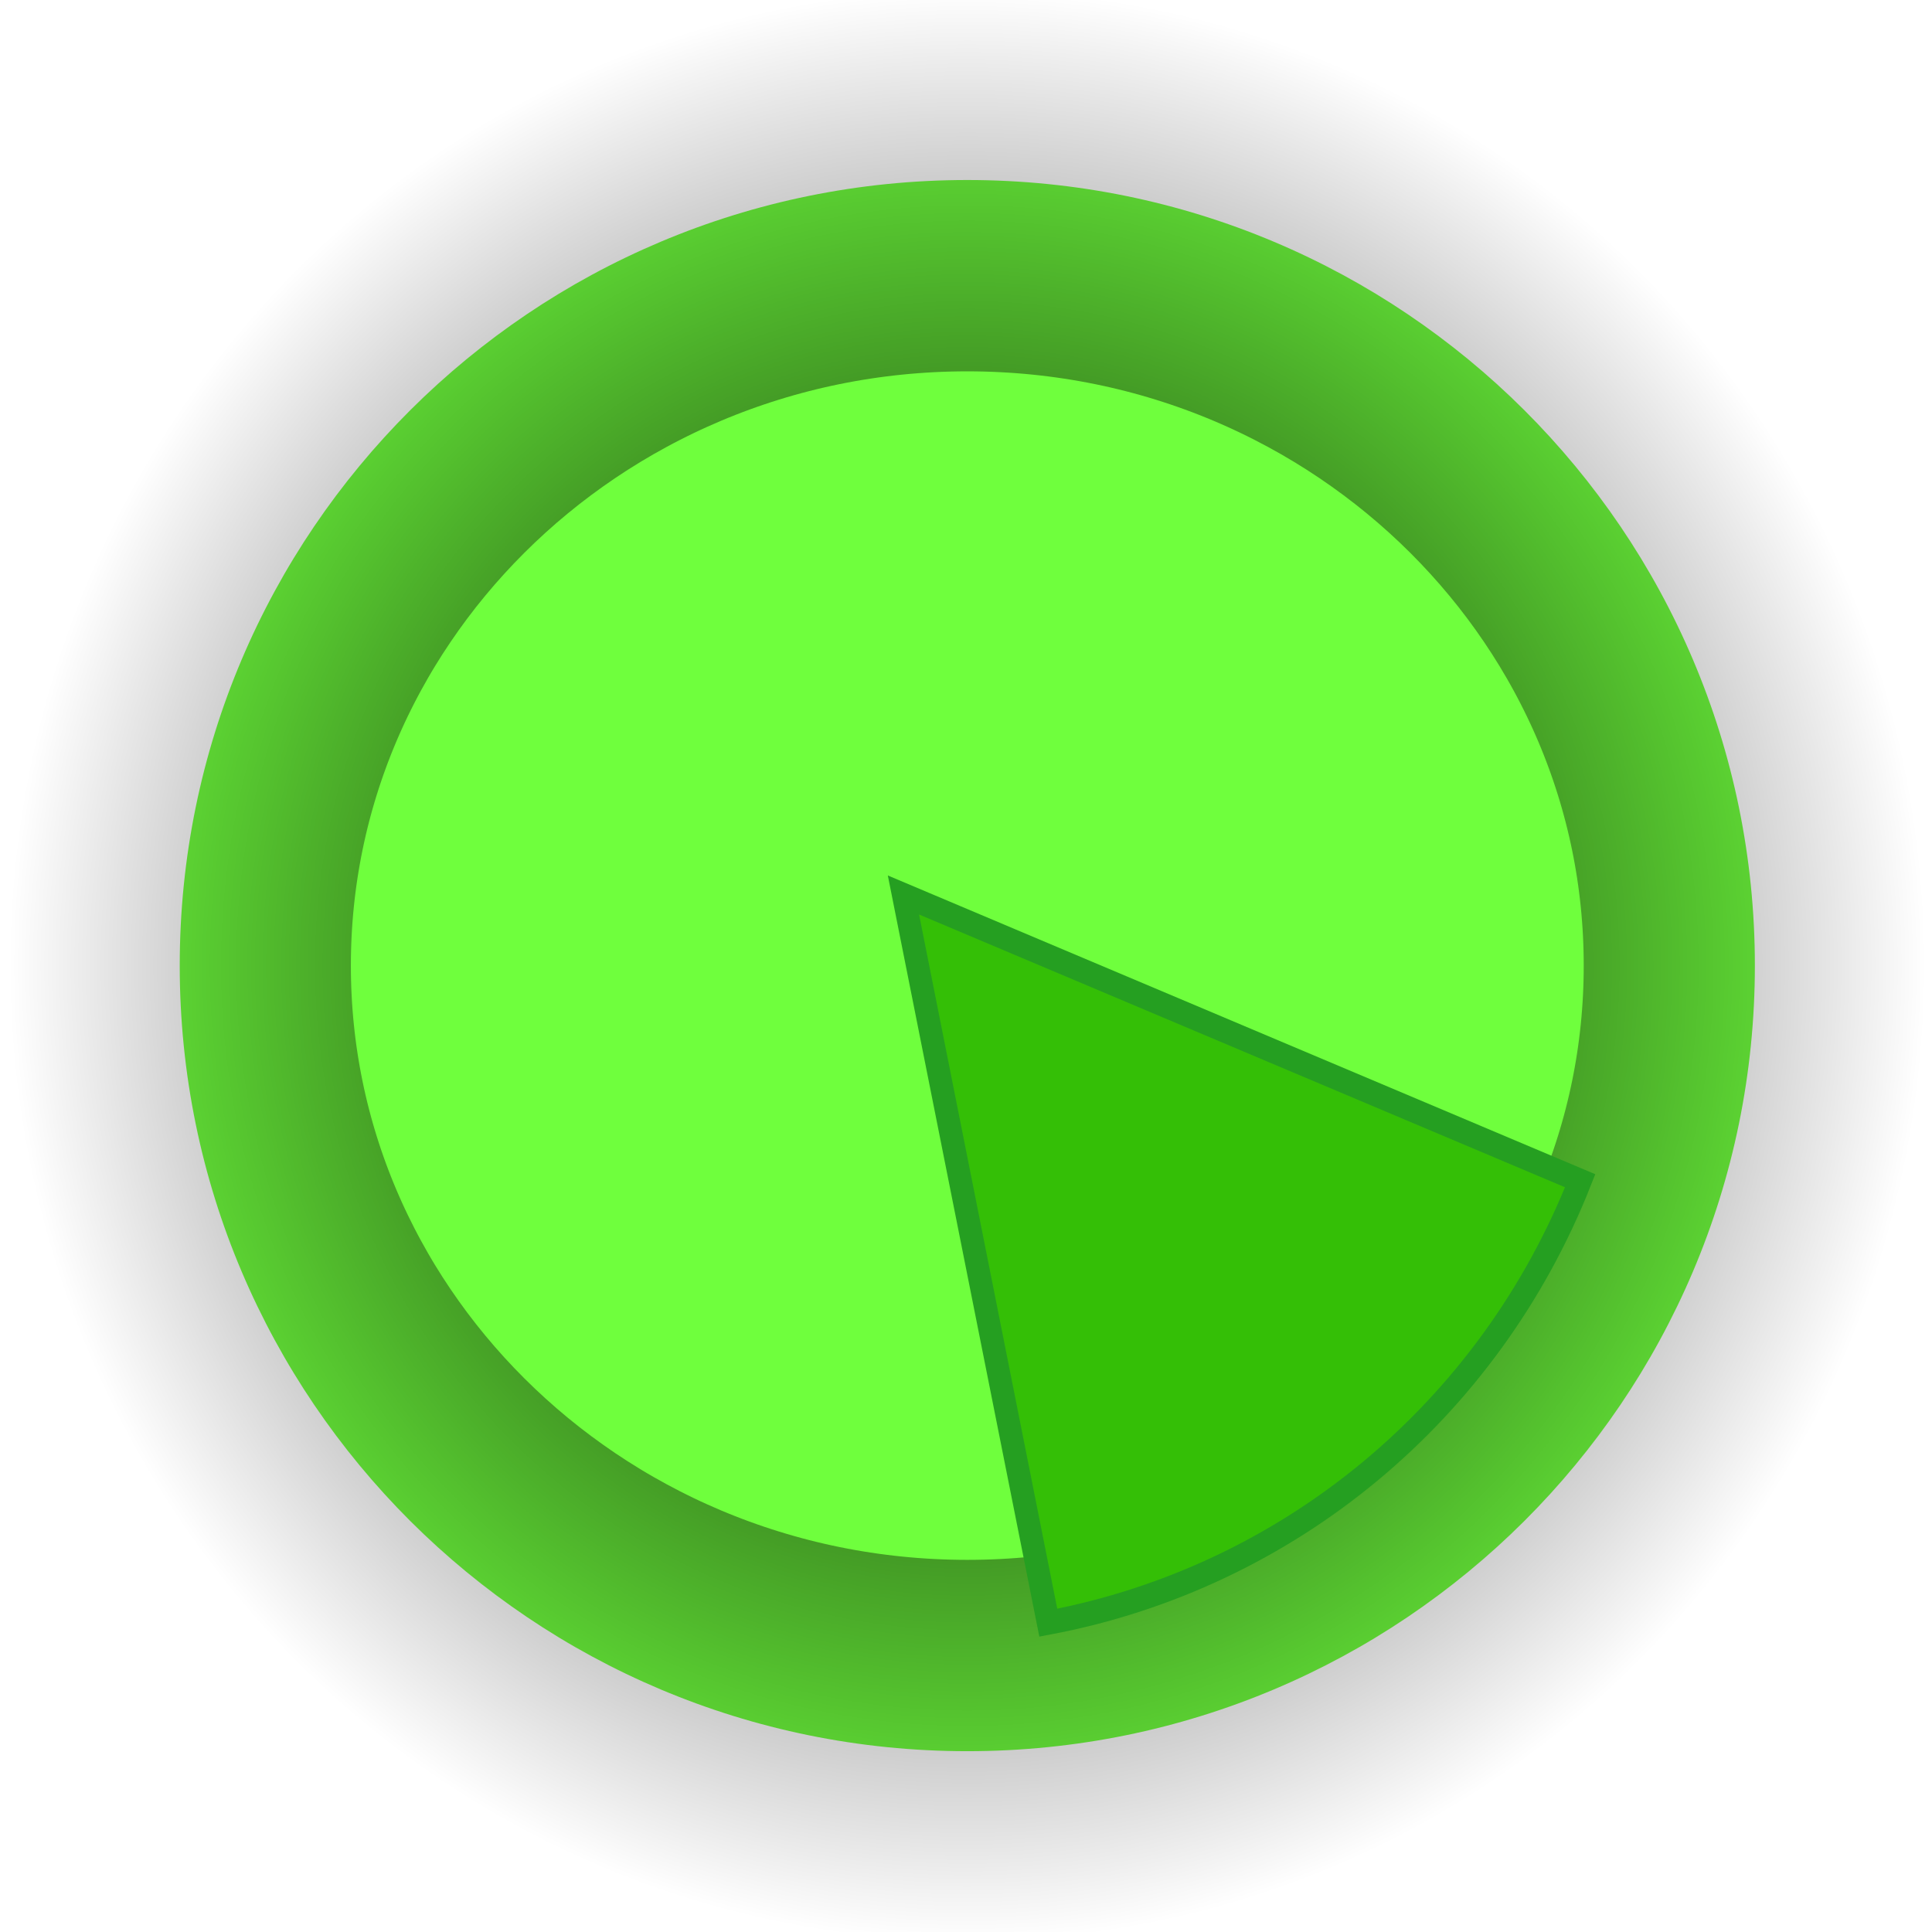
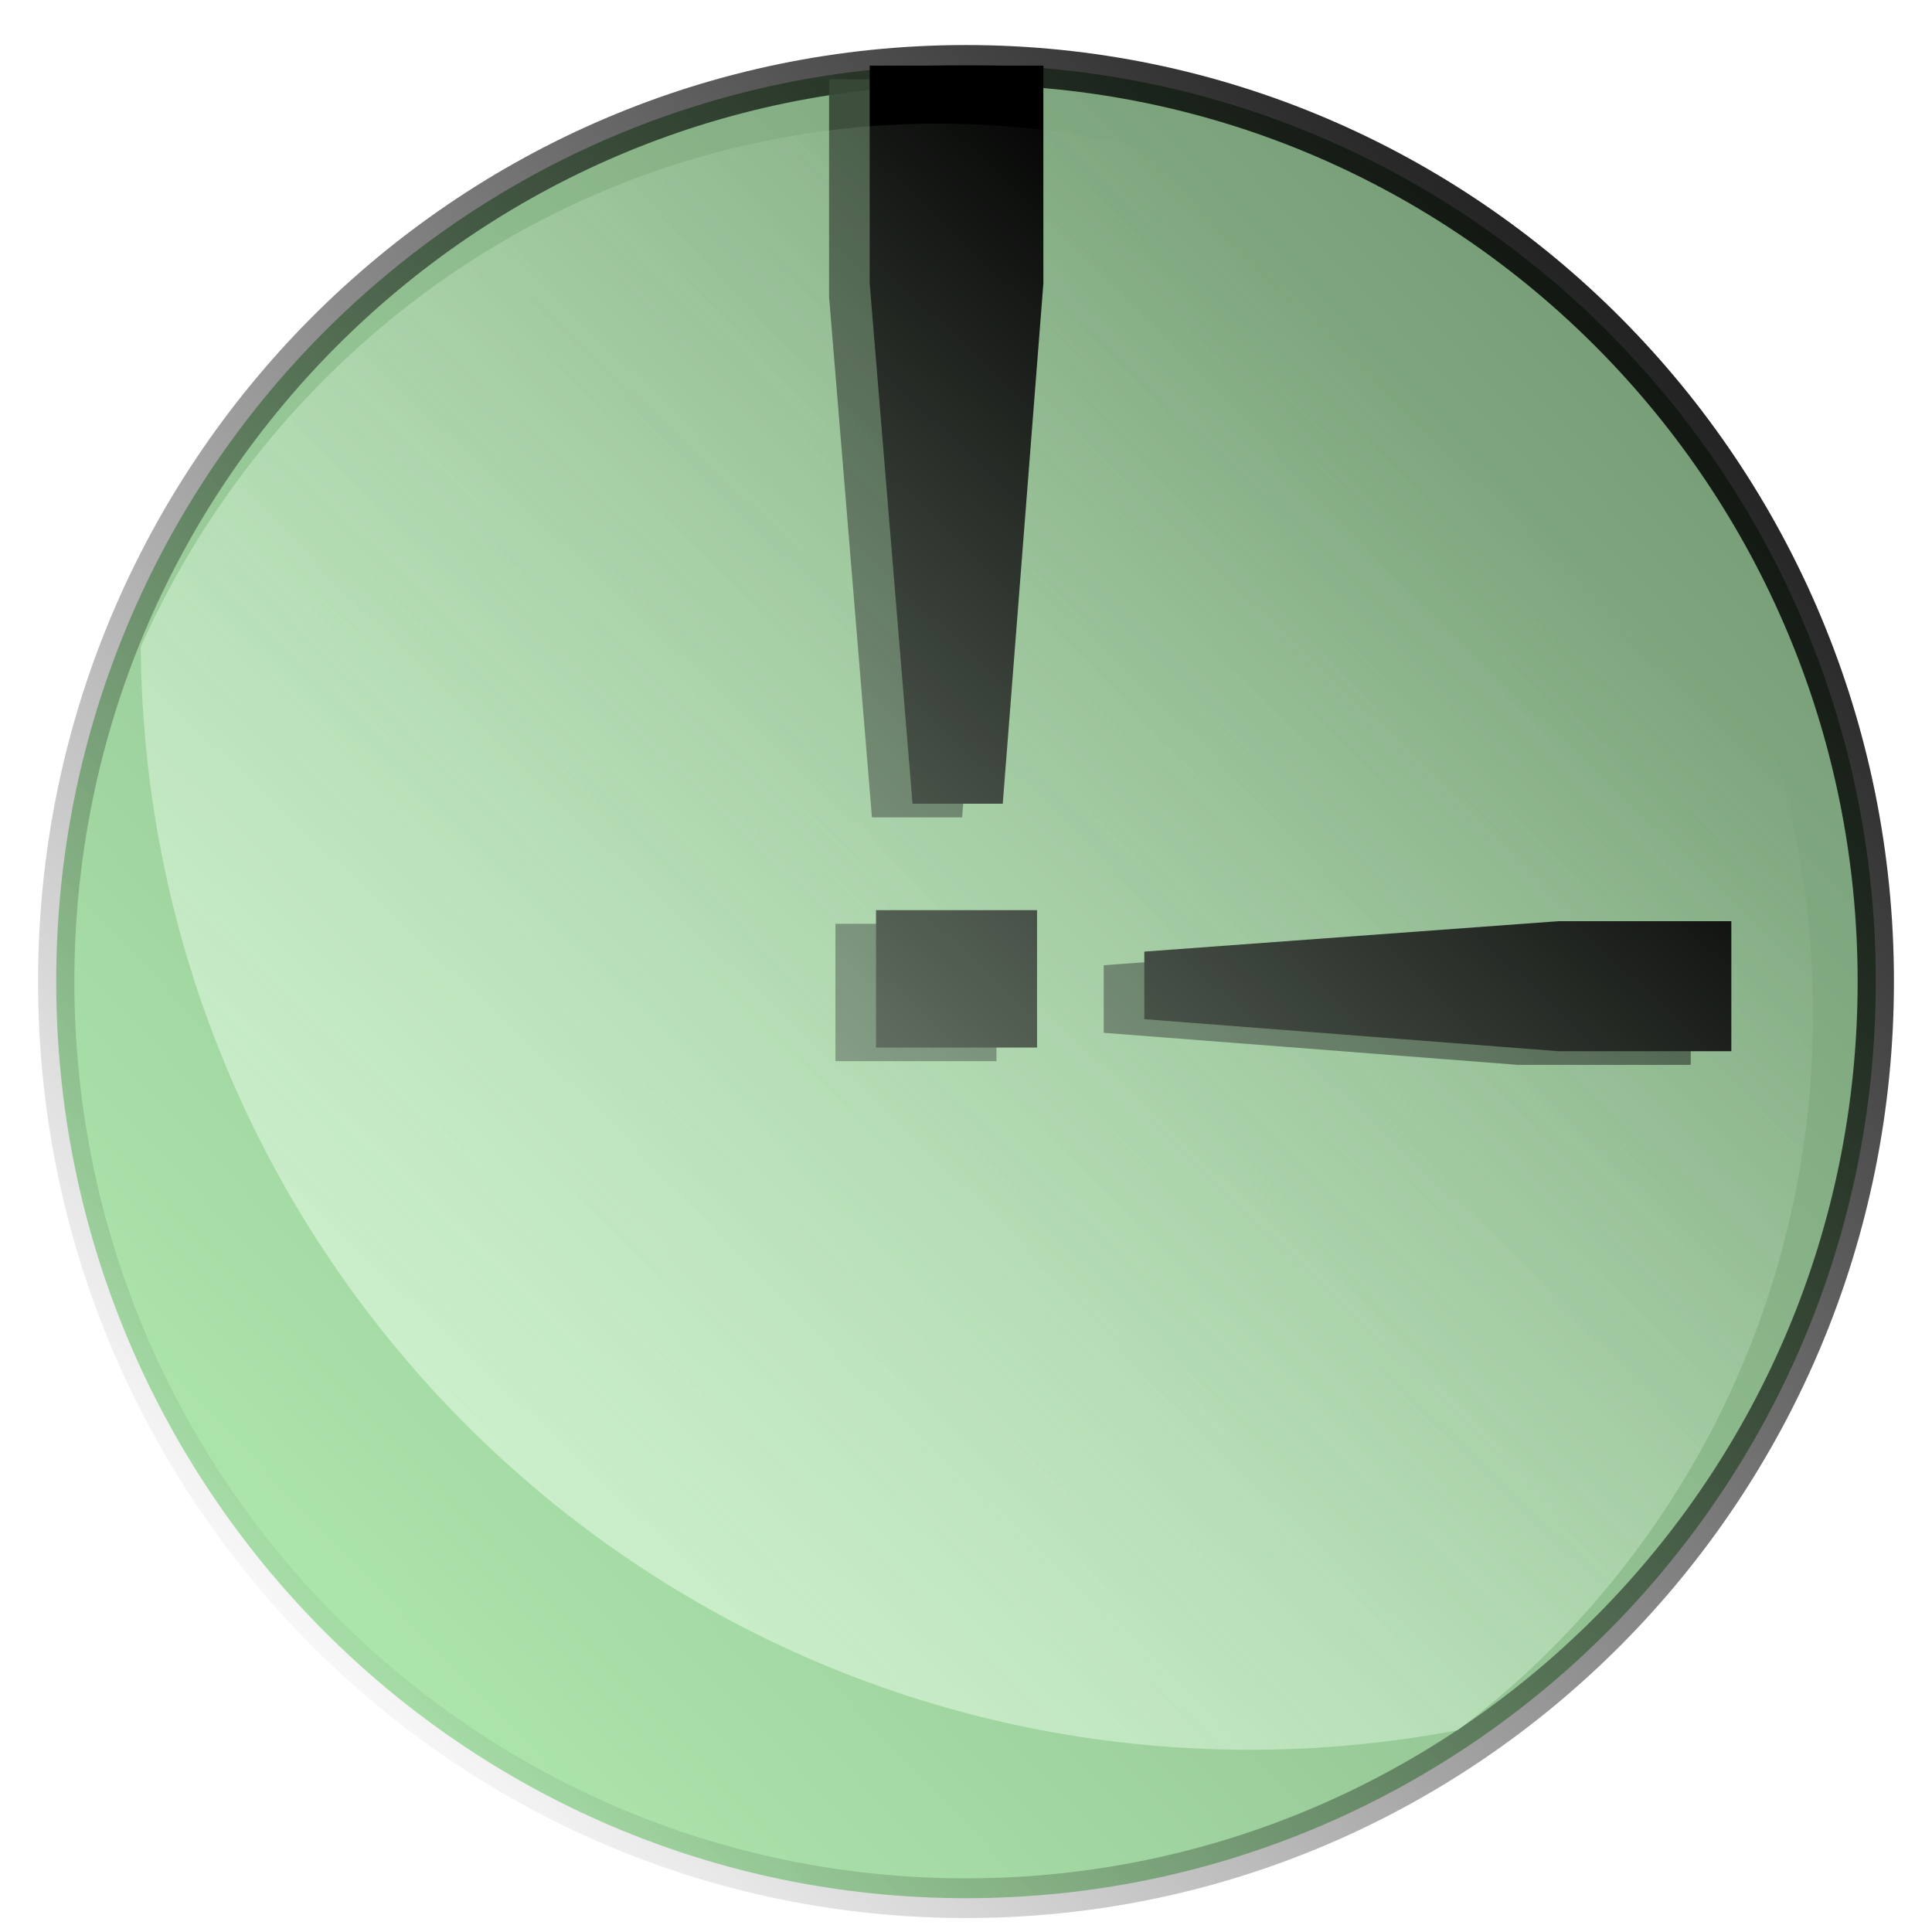
- <svg xmlns="http://www.w3.org/2000/svg" width="64px" version="1.1" height="64px" baseProfile="tiny" id="svg3083">
-   <defs id="defs3085">
-     <radialGradient fx="481.429" fy="523.791" cx="481.429" cy="523.791" gradientTransform="matrix(1,0,0,0.9113511,0,46.43349)" id="radialGradient7159" r="241.724" gradientUnits="userSpaceOnUse">
-       <stop offset="0" style="stop-color:#000000;stop-opacity:1;" id="stop3030" />
-       <stop offset="1" style="stop-color:#000000;stop-opacity:0;" id="stop3032" />
-     </radialGradient>
-     <radialGradient fx="481.429" fy="523.791" cx="481.429" cy="523.791" gradientTransform="matrix(1,0,0,0.9113511,0,46.43349)" r="241.724" id="radialGradient3081" gradientUnits="userSpaceOnUse">
-       <stop offset="0" style="stop-color:#000000;stop-opacity:1;" id="stop3030" />
-       <stop offset="1" style="stop-color:#000000;stop-opacity:0;" id="stop3032" />
-     </radialGradient>
+ <svg xmlns="http://www.w3.org/2000/svg" width="64px" version="1.1" height="64px" baseProfile="tiny" id="svg4207">
+   <defs id="defs4209">
+     <linearGradient id="linearGradient3972" y1="279.341" x1="775.159" y2="474.932" x2="588.284" gradientUnits="userSpaceOnUse">
+       <stop offset="0" style="stop-color:#6f916f;stop-opacity:1" id="stop3968" />
+       <stop offset="1" style="stop-color:#afe9af;stop-opacity:1" id="stop3970" />
+     </linearGradient>
+     <linearGradient id="linearGradient3966">
+       <stop offset="0" style="stop-color:#6f916f;stop-opacity:1" id="stop3968" />
+       <stop offset="1" style="stop-color:#afe9af;stop-opacity:1" id="stop3970" />
+     </linearGradient>
+     <linearGradient id="linearGradient3998" y1="279.341" x1="775.159" y2="474.932" x2="588.284" gradientUnits="userSpaceOnUse">
+       <stop offset="0" style="stop-color:#000000;stop-opacity:1;" id="stop3994" />
+       <stop offset="1" style="stop-color:#000000;stop-opacity:0;" id="stop3996" />
+     </linearGradient>
+     <linearGradient id="linearGradient3992">
+       <stop offset="0" style="stop-color:#000000;stop-opacity:1;" id="stop3994" />
+       <stop offset="1" style="stop-color:#000000;stop-opacity:0;" id="stop3996" />
+     </linearGradient>
+     <linearGradient gradientTransform="matrix(1.32041,0,0,1.330482,-38.81387,-6.395272)" id="linearGradient4099" y1="388.185" y2="240.636" x1="220.023" x2="358.719" gradientUnits="userSpaceOnUse">
+       <stop offset="0" style="stop-color:#d7f4d7;stop-opacity:1;" id="stop3986-4" />
+       <stop offset="1" style="stop-color:#d7f4d7;stop-opacity:0;" id="stop3988-9" />
+     </linearGradient>
+     <linearGradient id="linearGradient3984-0">
+       <stop offset="0" style="stop-color:#d7f4d7;stop-opacity:1;" id="stop3986-4" />
+       <stop offset="1" style="stop-color:#d7f4d7;stop-opacity:0;" id="stop3988-9" />
+     </linearGradient>
+     <linearGradient gradientTransform="matrix(1.32041,0,0,1.330482,-38.81387,-6.395272)" id="linearGradient4205" y1="388.185" y2="240.636" x1="220.023" x2="358.719" gradientUnits="userSpaceOnUse">
+       <stop offset="0" style="stop-color:#d7f4d7;stop-opacity:1;" id="stop3986-4" />
+       <stop offset="1" style="stop-color:#d7f4d7;stop-opacity:0;" id="stop3988-9" />
+     </linearGradient>
+     <linearGradient gradientTransform="matrix(0.285683,0,0,0.2878621,-56.38918,-56.68131)" id="linearGradient4269" y1="388.185" x1="220.023" y2="240.636" gradientUnits="userSpaceOnUse" x2="358.719">
+       <stop offset="0" style="stop-color:#d7f4d7;stop-opacity:1;" id="stop3986-4" />
+       <stop offset="1" style="stop-color:#d7f4d7;stop-opacity:0;" id="stop3988-9" />
+     </linearGradient>
+     <linearGradient id="linearGradient4278" y1="279.341" x1="775.159" y2="474.932" gradientUnits="userSpaceOnUse" x2="588.284">
+       <stop offset="0" style="stop-color:#6f916f;stop-opacity:1" id="stop3968" />
+       <stop offset="1" style="stop-color:#afe9af;stop-opacity:1" id="stop3970" />
+     </linearGradient>
+     <linearGradient id="linearGradient4280" y1="279.341" x1="775.159" y2="474.932" gradientUnits="userSpaceOnUse" x2="588.284">
+       <stop offset="0" style="stop-color:#000000;stop-opacity:1;" id="stop3994" />
+       <stop offset="1" style="stop-color:#000000;stop-opacity:0;" id="stop3996" />
+     </linearGradient>
  </defs>
  <g id="layer1">
-     <g id="layer1-1" transform="matrix(0.145948,0,0,0.1467203,-28.62962,-44.44491)">
-       <path style="fill:#6fff3d;fill-opacity:1;fill-rule:evenodd;stroke:url(#radialGradient3081);stroke-width:86.305;stroke-linejoin:miter;stroke-miterlimit:4.3;stroke-opacity:1;stroke-dasharray:none;stroke-dashoffset:0" id="path6563" d="m 680,523.791 c 0.025,97.849 -88.886,177.183 -198.571,177.183 -109.685,0 -198.596,-79.334 -198.571,-177.183 -0.025,-97.849 88.886,-177.183 198.571,-177.183 109.685,0 198.596,79.334 198.571,177.183 z" transform="matrix(0.900216,0,0,1.001049,-17.67543,-3.406389)" />
+     <path style="fill:url(#linearGradient4278);fill-opacity:1;stroke:url(#linearGradient4280);stroke-width:4.595;stroke-linecap:round;stroke-linejoin:round;stroke-miterlimit:4;stroke-opacity:1;stroke-dasharray:none;stroke-dashoffset:0" id="path2998-1" d="m 781.858,382.631  c 0.019 58.591 -51.544 106.097 -115.157 106.097 c -63.613 0 -115.176 -47.506 -115.157 -106.097 c -0.019 -58.591 51.544 -106.097 115.157 -106.097 c 63.613 -0 115.176 47.506 115.157 106.097 z" transform="matrix(0.2617095,0,0,0.2862023,-142.4819,-76.99495)" />
+     <g style="opacity:0.925;fill:#374837;filter:url(#filter3962)" id="g3902-6" transform="matrix(0.2163593,0,0,0.2163593,-49.3363,-54.84603)">
+       <path style="font-size:229.079px;font-style:normal;font-weight:normal;line-height:125%;letter-spacing:0px;word-spacing:0px;fill:#374837;fill-opacity:1;stroke:none;font-family:Sans" id="text3840-8" d="m 354.969,265.634 0,33.333 6.562,79.67 13.812,0 6.219,-79.67 0,-33.333 -26.594,0 z m 0.969,129.303 0,21.032 24.656,0 0,-21.032 -24.656,0 z" />
+       <path style="font-size:174.653px;font-style:normal;font-weight:normal;line-height:125%;letter-spacing:0px;word-spacing:0px;fill:#374837;fill-opacity:1;stroke:none;font-family:Sans" id="text3840-2-8" d="m 460.394,396.625 -63.375,4.656 0,10.344 63.375,4.906 26.5,0 0,-19.906 -26.5,0 z" />
    </g>
-     <g id="layer2" transform="matrix(0.145948,0,0,0.1467203,-28.62962,-44.44491)">
-       <path style="fill:#34bf06;fill-opacity:1;fill-rule:evenodd;stroke:#259f21;stroke-width:3.61;stroke-miterlimit:4;stroke-opacity:1;stroke-dasharray:none" id="path7242" d="m 614.008,664.041 c -10.357,36.108 -38.719,64.698 -75.428,76.034 l -34.515,-105.915 z" transform="matrix(1.44029,0.1813358,-0.158953,1.492134,-223.9776,-532.6668)" />
+     <g id="g3902" transform="matrix(0.2163593,0,0,0.2163593,-47.99144,-55.29763)">
+       <path style="font-size:229.079px;font-style:normal;font-weight:normal;line-height:125%;letter-spacing:0px;word-spacing:0px;fill:#000000;fill-opacity:1;stroke:none;font-family:Sans" id="text3840" d="m 354.969,265.634 0,33.333 6.562,79.67 13.812,0 6.219,-79.67 0,-33.333 -26.594,0 z m 0.969,129.303 0,21.032 24.656,0 0,-21.032 -24.656,0 z" />
+       <path style="font-size:174.653px;font-style:normal;font-weight:normal;line-height:125%;letter-spacing:0px;word-spacing:0px;fill:#000000;fill-opacity:1;stroke:none;font-family:Sans" id="text3840-2" d="m 460.394,396.625 -63.375,4.656 0,10.344 63.375,4.906 26.5,0 0,-19.906 -26.5,0 z" />
    </g>
+     <path style="opacity:0.925;fill:url(#linearGradient4269);fill-opacity:1;fill-rule:evenodd;stroke:none" id="path3974-4" d="m 31.076,4.094 c -11.748,0 -21.862,7.113 -26.414,17.337 0.155,20.203 16.541,36.533 36.741,36.533 2.355,0 4.655,-0.226 6.886,-0.65 7.14,-5.372 11.77,-13.993 11.77,-23.722 0,-16.29 -12.975,-29.497 -28.983,-29.497 z" />
  </g>
</svg>
